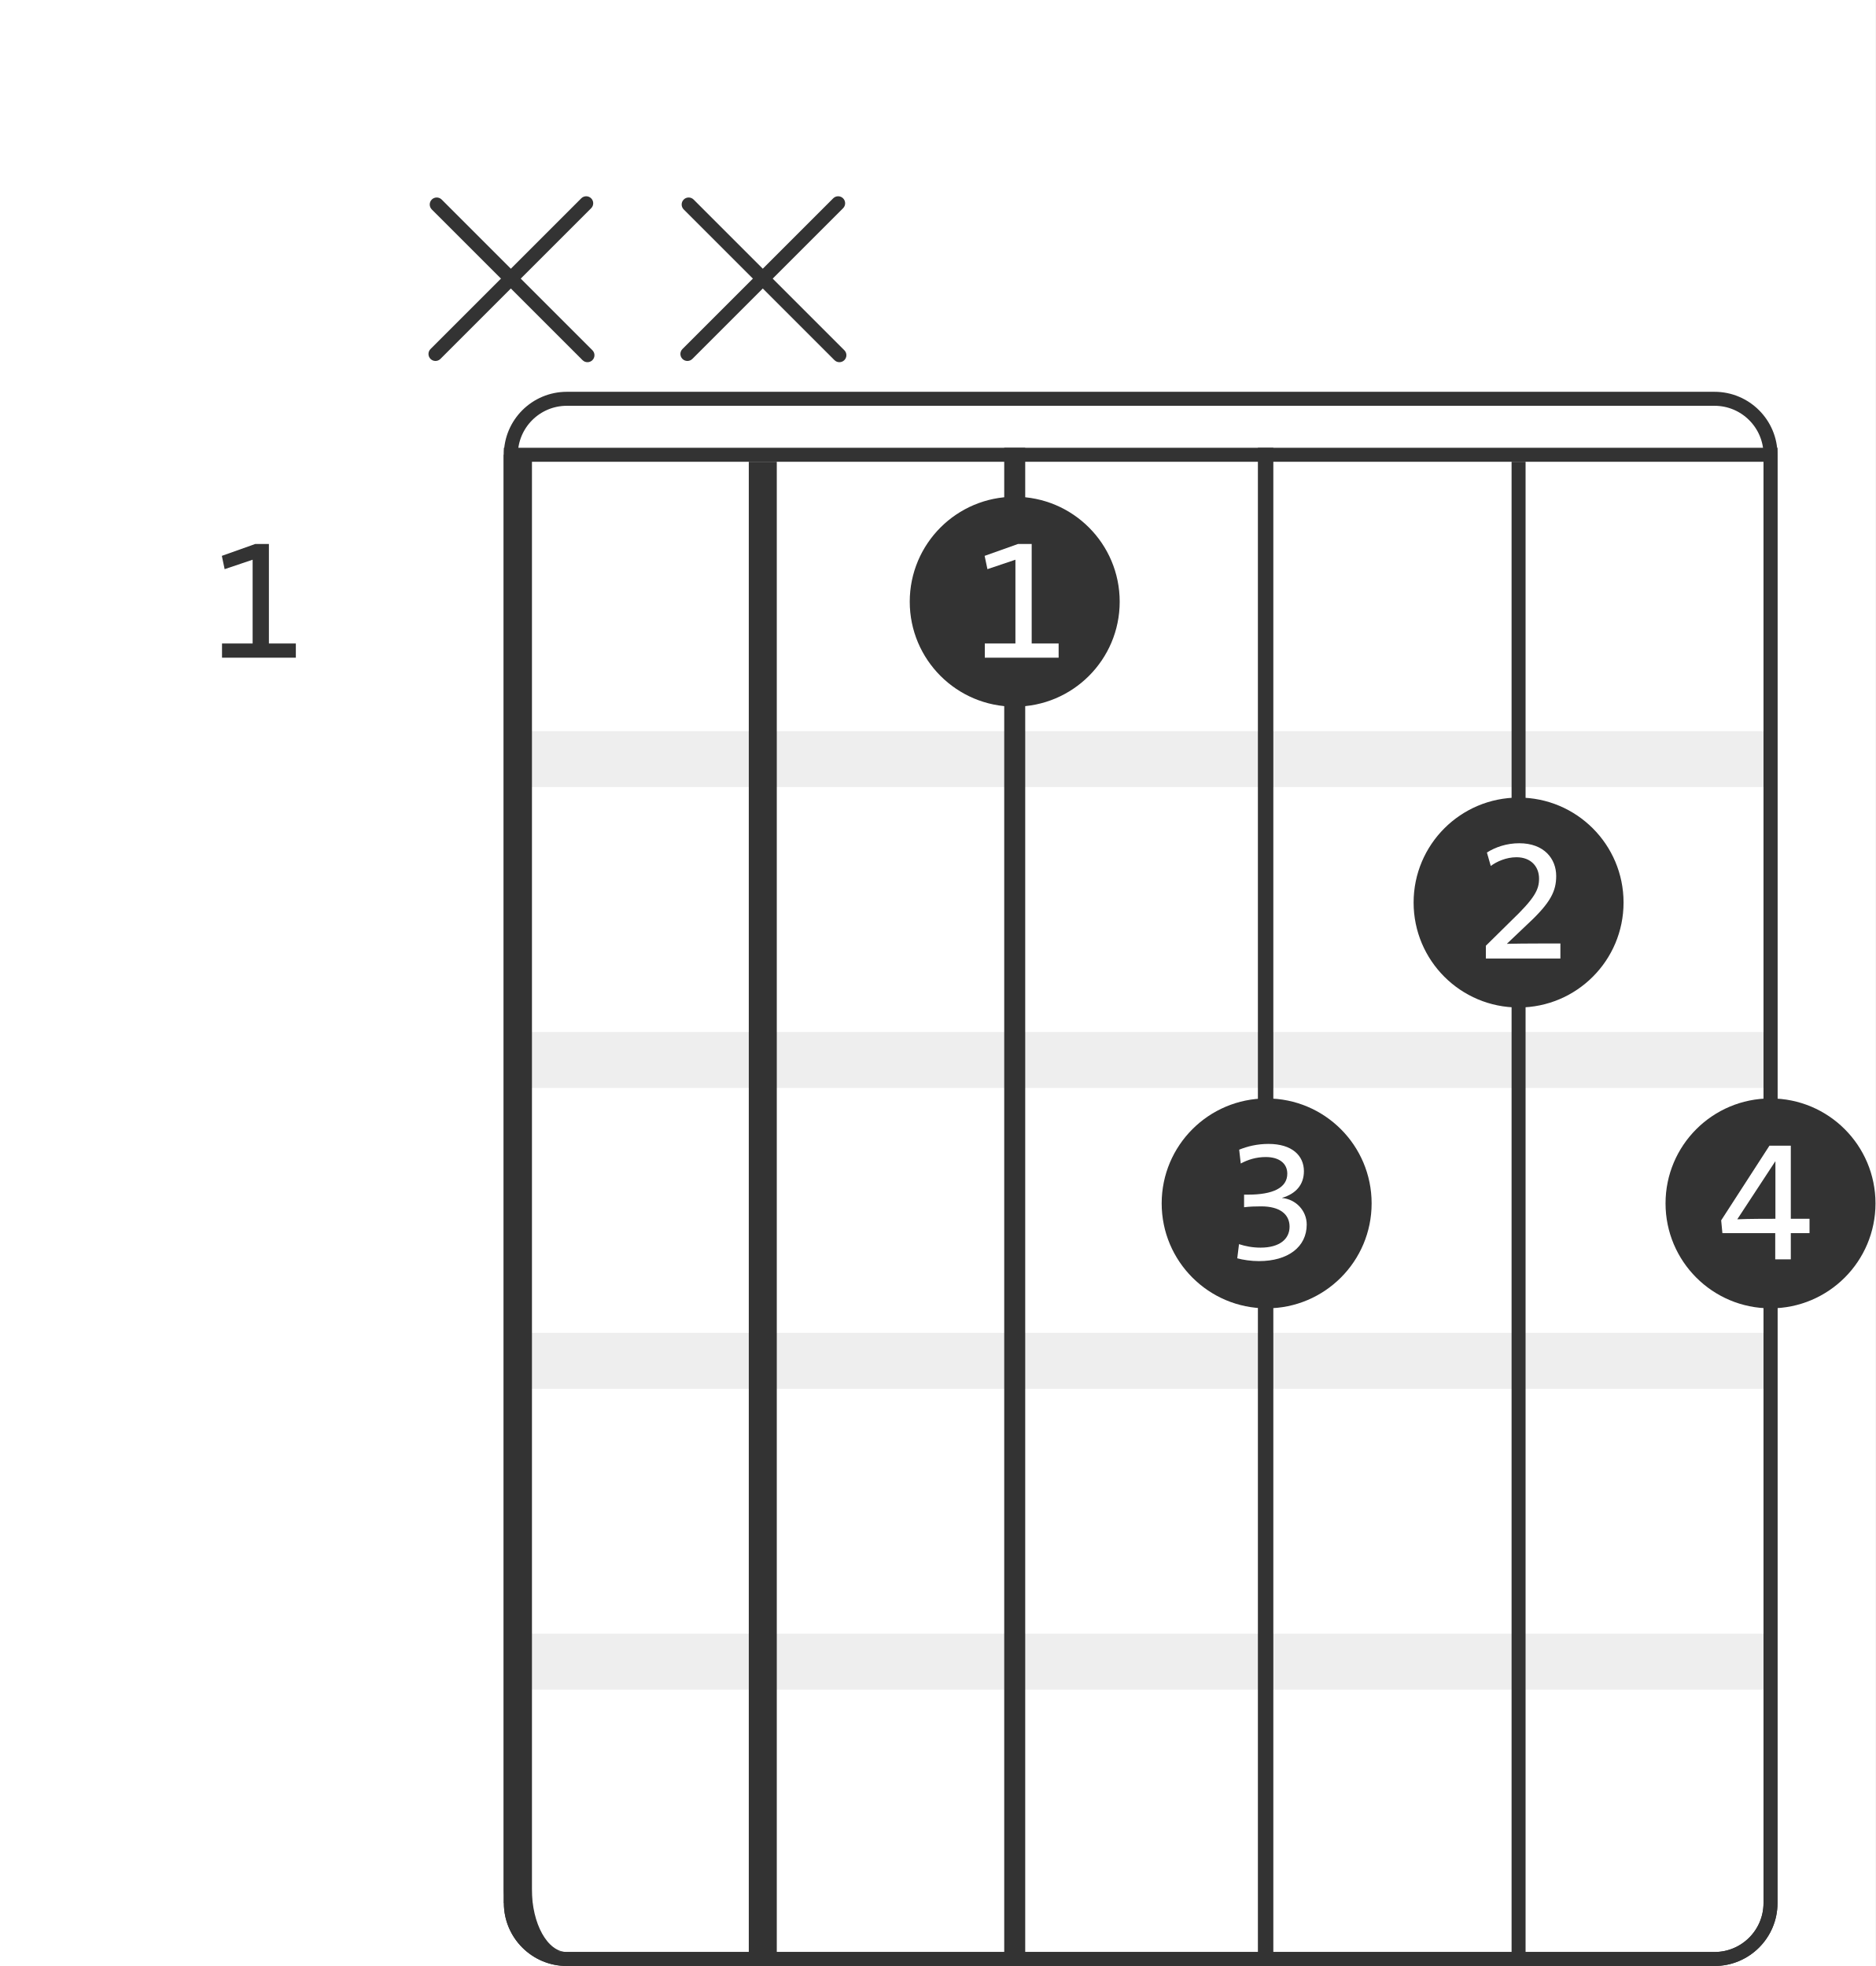
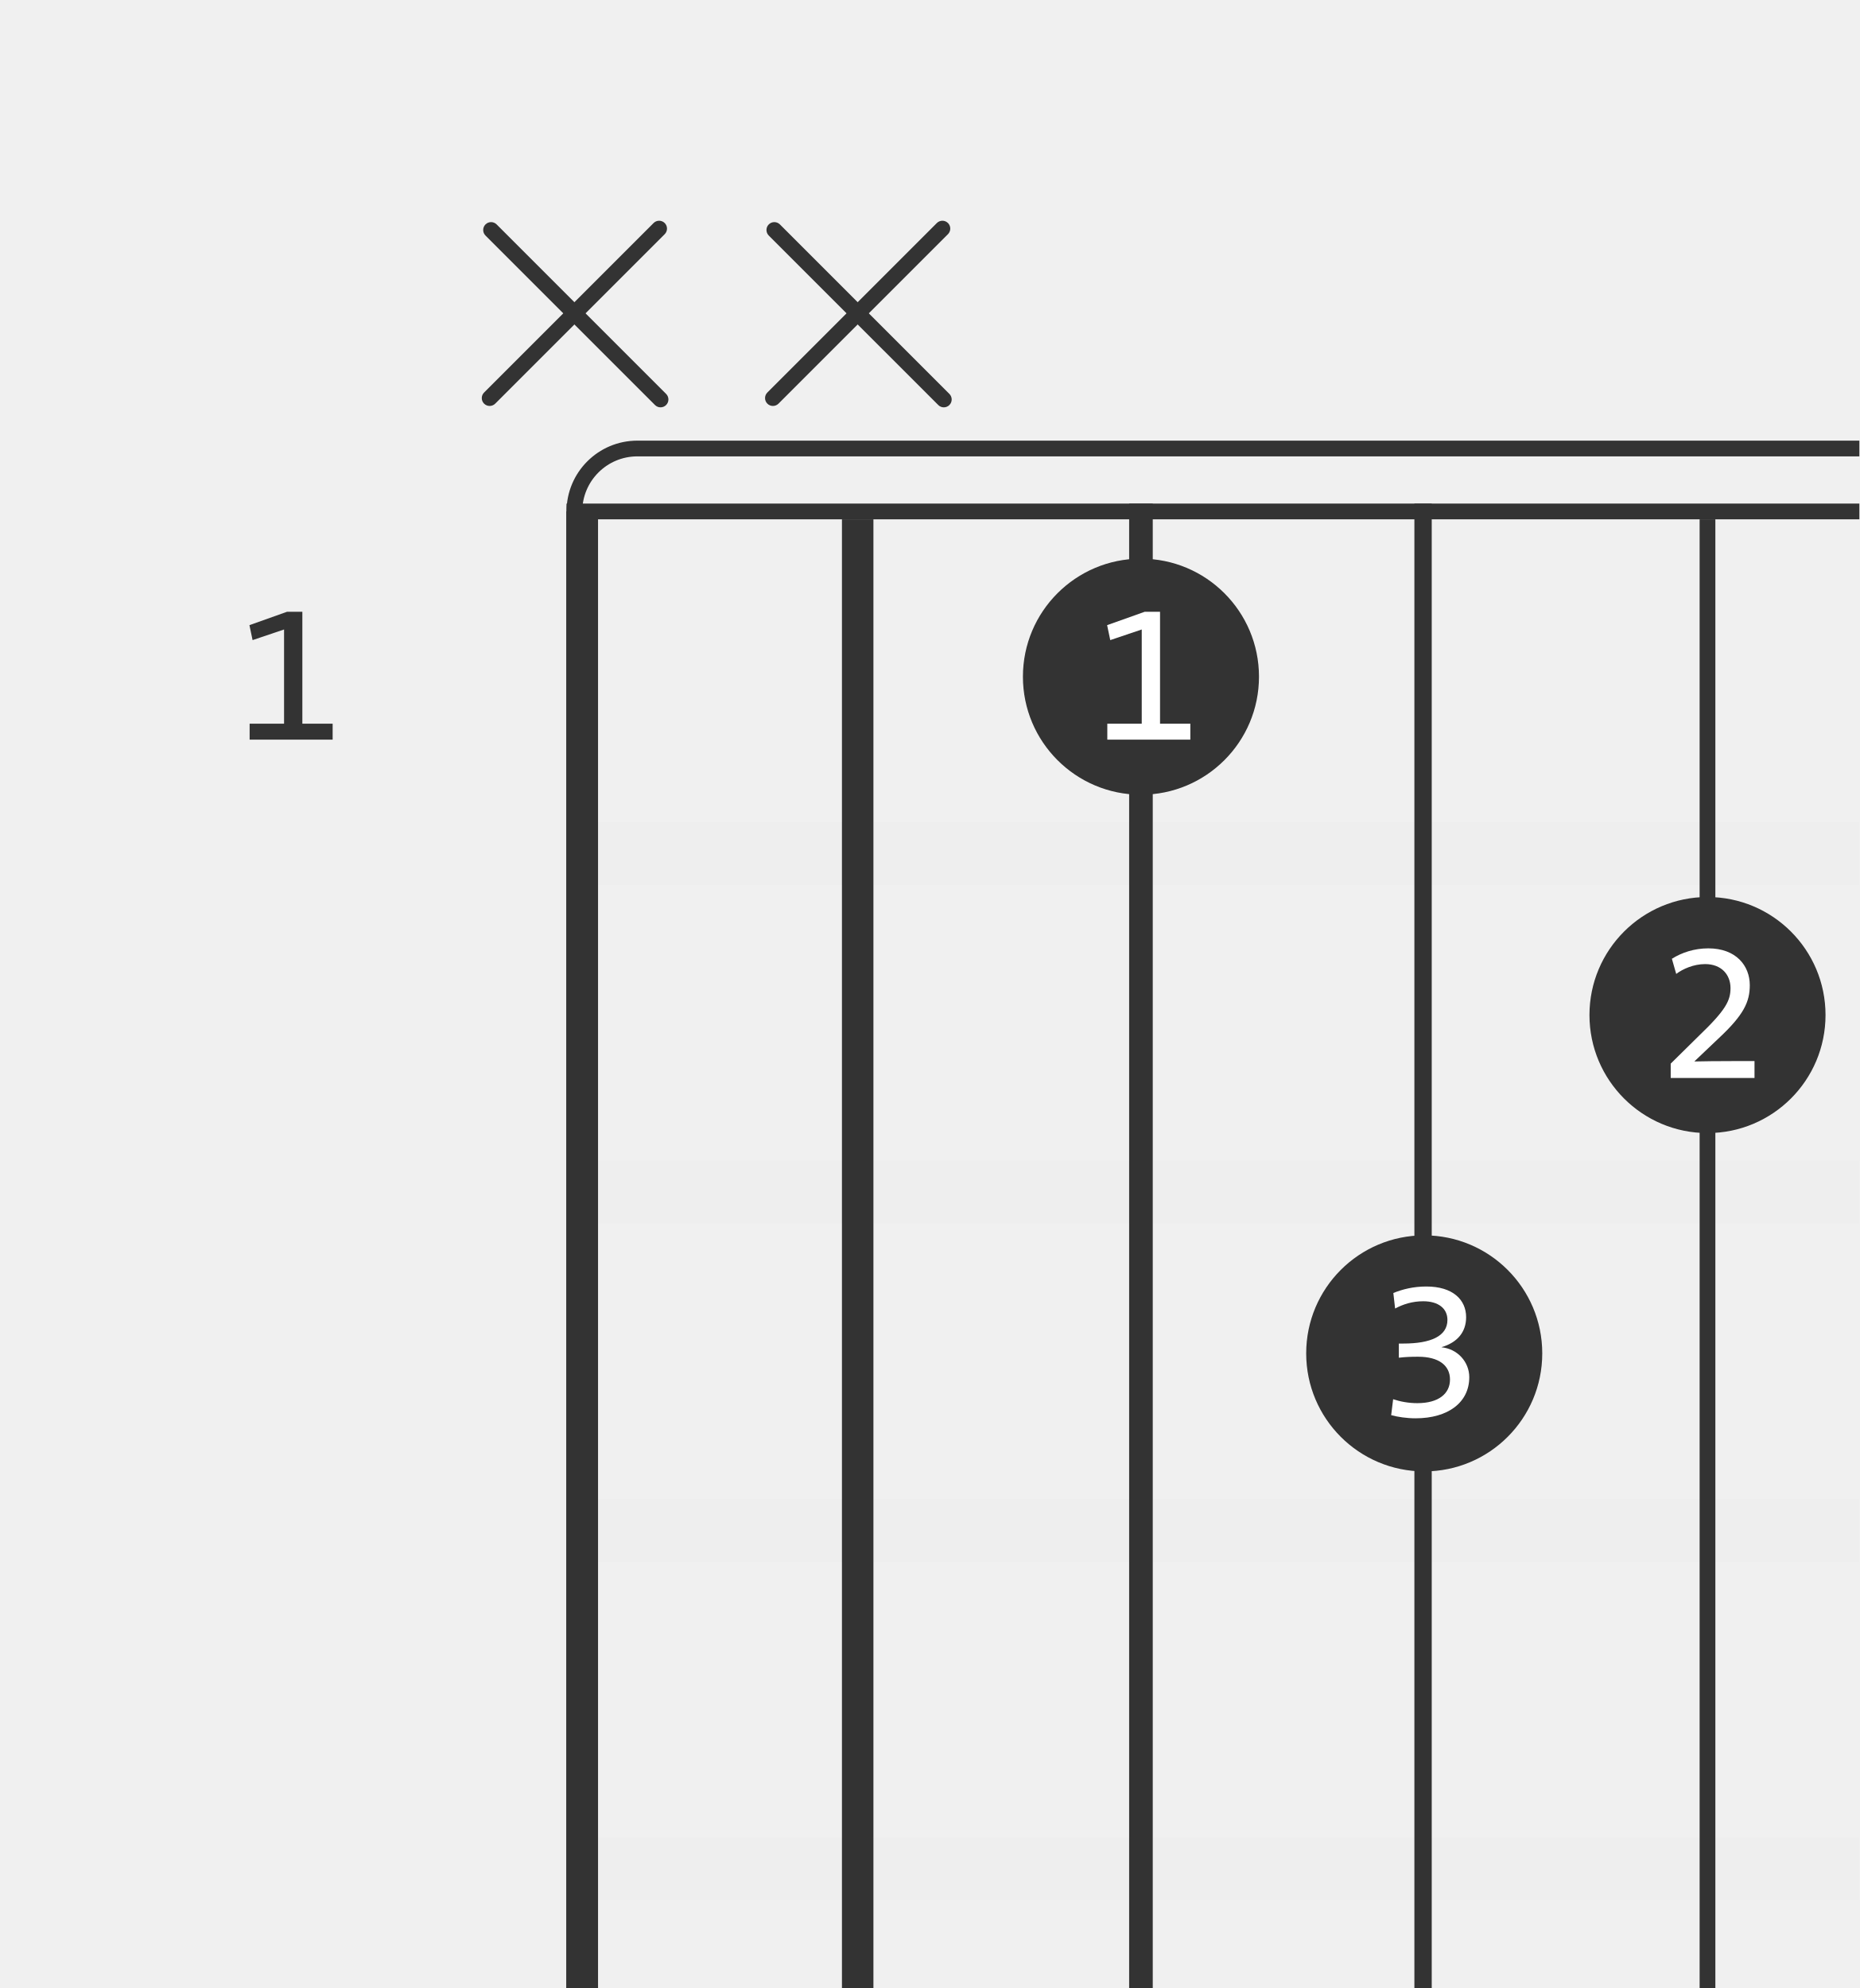
<svg xmlns="http://www.w3.org/2000/svg" xmlns:xlink="http://www.w3.org/1999/xlink" version="1.1">
  <defs>
    <symbol id="circle-1-black">
      <svg width="30" height="30" viewBox="0 0 30 30">
        <polygon fill="#333" points="21.275 23 10.725 23 10.725 20.975 15.1 20.975 15.1 9 11.1 10.35 10.7 8.45 15.475 6.75 17.425 6.75 17.425 20.975 21.275 20.975" />
      </svg>
    </symbol>
    <symbol id="circle-2-black">
      <svg width="30" height="30" viewBox="0 0 30 30">
        <path fill="#333" d="M10.975,17 L0.325,17 L0.325,15.175 L3.9,11.65 C7.35,8.35 7.925,7.15 7.925,5.575 C7.925,3.875 6.775,2.525 4.7,2.525 C3.225,2.525 1.85,3.15 1.025,3.775 L0.475,1.85 C1.7,1.075 3.3,0.525 5.1,0.525 C8.65,0.525 10.375,2.75 10.375,5.2 C10.375,7.325 9.625,8.975 6.375,12 L3.35,14.875 L3.35,14.9 C4.4,14.875 6.225,14.85 8.5,14.85 L10.975,14.85 L10.975,17 Z" transform="translate(10 6)" />
      </svg>
    </symbol>
    <symbol id="circle-3-black">
      <svg width="30" height="30" viewBox="0 0 30 30">
        <path fill="#333" d="M10.8,22.85 L11.05,20.825 C11.95,21.125 13,21.325 14.125,21.325 C16.85,21.325 18.275,20.1 18.275,18.325 C18.275,16.55 16.875,15.425 14.225,15.425 C13.325,15.425 12.625,15.45 11.775,15.55 L11.775,13.75 L12.35,13.75 C15.85,13.75 17.95,12.8 17.95,10.75 C17.95,9.275 16.775,8.375 14.875,8.375 C13.5,8.375 12.325,8.75 11.3,9.3 L11.075,7.325 C12.25,6.85 13.625,6.5 15.275,6.5 C18.625,6.5 20.325,8.175 20.325,10.4 C20.325,12.325 19.175,13.625 17.225,14.2 L17.2,14.225 C19.225,14.425 20.725,16.075 20.725,18.025 C20.725,21.225 18.05,23.25 13.9,23.25 C12.775,23.25 11.625,23.075 10.8,22.85 Z" />
      </svg>
    </symbol>
    <symbol id="circle-4-black">
      <svg width="30" height="30" viewBox="0 0 30 30">
        <path fill="#333" d="M20.575,19.25 L17.9,19.25 L17.9,23 L15.675,23 L15.675,19.25 L8.125,19.25 L7.95,17.425 L14.85,6.75 L17.9,6.75 L17.9,17.2 L20.575,17.2 L20.575,19.25 Z M15.7,17.2 L15.7,9 L15.675,9 L10.25,17.275 C11.75,17.2 14.7,17.2 15.7,17.2 Z" />
      </svg>
    </symbol>
    <symbol id="circle-5-black">
      <svg width="30" height="30" viewBox="0 0 30 30">
        <path fill="#333" d="M11,22.9 L11,20.825 C11.925,21.125 12.975,21.3 14.175,21.3 C16.85,21.3 18.325,19.975 18.325,17.95 C18.325,15.95 16.65,14.925 14.075,14.925 C13.025,14.925 12,15 11.35,15.125 L11.35,6.75 L20.15,6.75 L20.15,8.9 L13.45,8.9 L13.45,13.15 C13.875,13.125 14.45,13.1 14.825,13.1 C18.7,13.1 20.75,15.1 20.75,17.675 C20.75,21.025 18.05,23.225 14,23.225 C12.9,23.225 11.975,23.125 11,22.9 Z" />
      </svg>
    </symbol>
    <symbol id="circle-6-black">
      <svg width="30" height="30" viewBox="0 0 30 30">
        <path fill="#333" d="M19.951 6.6V8.575C19.451 8.5 18.951 8.45 18.301 8.45C14.976 8.45 13.226 10.375 12.601 13.675C12.551 13.925 12.476 14.35 12.401 14.9H12.426C13.226 13.525 14.726 12.775 16.451 12.775C19.701 12.775 21.501 14.875 21.501 17.525C21.501 20.975 19.251 23.25 15.851 23.25C12.326 23.25 10.176 20.75 10.176 16.4C10.176 9.45 13.626 6.525 18.476 6.525C19.001 6.525 19.601 6.55 19.951 6.6ZM19.201 17.9C19.201 15.975 18.101 14.65 15.976 14.65C13.876 14.65 12.651 16.325 12.651 17.725C12.651 19.75 13.826 21.4 16.051 21.4C18.051 21.4 19.201 19.95 19.201 17.9Z" />
      </svg>
    </symbol>
    <symbol id="circle-7-black">
      <svg width="30" height="30" viewBox="0 0 30 30">
        <path fill="#333" d="M21.25,6.75 L21.25,8.7 C18.725,13.4 16.45,18.75 15,23 L12.375,23 C14.025,18.475 16.275,13.275 18.65,8.9 C18.075,8.925 14.8,8.95 12.475,8.95 L10.275,8.95 L10.275,6.75 L21.25,6.75 Z" />
      </svg>
    </symbol>
    <symbol id="circle-8-black">
      <svg width="30" height="30" viewBox="0 0 30 30">
        <path fill="#333" d="M20.75,18.825 C20.75,21.55 18.3,23.25 15.1,23.25 C11.85,23.25 9.725,21.65 9.725,19.175 C9.725,17.1 11.375,15.85 13.2,14.8 C11.3,13.825 10.125,12.675 10.125,10.8 C10.125,8.325 12.25,6.5 15.375,6.5 C18.5,6.5 20.35,8.15 20.35,10.45 C20.35,12.325 18.925,13.475 17.25,14.475 C19.05,15.4 20.75,16.55 20.75,18.825 Z M18.05,10.65 C18.05,9.175 16.925,8.3 15.2,8.3 C13.45,8.3 12.45,9.35 12.45,10.6 C12.45,11.95 13.375,12.65 15.375,13.625 C16.825,12.8 18.05,11.975 18.05,10.65 Z M18.4,19.05 C18.4,17.275 16.825,16.475 15.075,15.675 C13.5,16.55 12.075,17.475 12.075,19 C12.075,20.4 13.225,21.4 15.325,21.4 C17.05,21.4 18.4,20.55 18.4,19.05 Z" />
      </svg>
    </symbol>
    <symbol id="circle-9-black">
      <svg width="30" height="30" viewBox="0 0 30 30">
        <path fill="#333" d="M10.9,23.05 L10.9,21.025 C11.6,21.2 12.4,21.275 13.15,21.275 C16.35,21.275 18.1,19.625 18.675,16.4 C18.75,15.925 18.8,15.625 18.9,15.2 L18.875,15.2 C18.075,16.35 16.7,17.05 14.975,17.05 C11.775,17.05 10,14.95 10,12.15 C10,8.725 12.35,6.5 15.6,6.5 C19,6.5 21.225,8.575 21.225,13.35 C21.225,20.45 17.725,23.225 12.9,23.225 C12.25,23.225 11.55,23.175 10.9,23.05 Z M18.725,12 C18.725,9.9 17.575,8.35 15.425,8.35 C13.45,8.35 12.275,9.875 12.275,11.8 C12.275,13.825 13.425,15.125 15.425,15.125 C17.55,15.125 18.725,13.7 18.725,12 Z" />
      </svg>
    </symbol>
    <symbol id="circle-0-black">
      <svg width="30" height="30" viewBox="0 0 30 30">
        <path fill="#333" d="M20.925,14.7 C20.925,20.925 18.05,23.25 15.1,23.25 C11.525,23.25 9.55,21.05 9.55,14.8 C9.55,9.1 12,6.5 15.4,6.5 C18.625,6.5 20.925,8.425 20.925,14.7 Z M18.5,14.85 C18.5,10.025 17.45,8.4 15.225,8.4 C13.375,8.4 11.975,10 11.975,14.65 C11.975,19.25 12.825,21.325 15.225,21.325 C17.275,21.325 18.5,19.25 18.5,14.85 Z" />
      </svg>
    </symbol>
    <symbol id="bar-middle">
      <svg width="36" height="30" viewBox="0 0 36 30">
        <rect width="36" height="30" fill="#333" fill-rule="evenodd" />
      </svg>
    </symbol>
    <symbol id="bar-end">
      <svg width="15" height="30" viewBox="0 0 15 30">
        <path fill="#333" fill-rule="evenodd" d="M15,0 C6.716,0 0,6.716 0,15 C0,23.284 6.716,30 15,30 L15,0 Z" />
      </svg>
    </symbol>
    <symbol id="circle-1">
      <svg width="30" height="30" viewBox="0 0 30 30">
        <g fill="none" fill-rule="evenodd">
          <circle cx="15" cy="15" r="15" fill="#333" />
          <polygon fill="#FFF" fill-rule="nonzero" points="21.275 23 10.725 23 10.725 20.975 15.1 20.975 15.1 9 11.1 10.35 10.7 8.45 15.475 6.75 17.425 6.75 17.425 20.975 21.275 20.975" />
        </g>
      </svg>
    </symbol>
    <symbol id="circle-2">
      <svg width="30" height="30" viewBox="0 0 30 30">
        <g fill="none" fill-rule="evenodd" transform="translate(0 -2)">
          <circle cx="15" cy="17" r="15" fill="#333" />
          <path fill="#FFF" fill-rule="nonzero" d="M20.975,25 L10.325,25 L10.325,23.175 L13.9,19.65 C17.35,16.35 17.925,15.15 17.925,13.575 C17.925,11.875 16.775,10.525 14.7,10.525 C13.225,10.525 11.85,11.15 11.025,11.775 L10.475,9.85 C11.7,9.075 13.3,8.525 15.1,8.525 C18.65,8.525 20.375,10.75 20.375,13.2 C20.375,15.325 19.625,16.975 16.375,20 L13.35,22.875 L13.35,22.9 C14.4,22.875 16.225,22.85 18.5,22.85 L20.975,22.85 L20.975,25 Z" />
        </g>
      </svg>
    </symbol>
    <symbol id="circle-3">
      <svg width="30" height="30" viewBox="0 0 30 30">
        <g fill="none" fill-rule="evenodd" transform="translate(0 -2)">
          <circle cx="15" cy="17" r="15" fill="#333" />
          <path fill="#FFF" fill-rule="nonzero" d="M10.8,24.85 L11.05,22.825 C11.95,23.125 13,23.325 14.125,23.325 C16.85,23.325 18.275,22.1 18.275,20.325 C18.275,18.55 16.875,17.425 14.225,17.425 C13.325,17.425 12.625,17.45 11.775,17.55 L11.775,15.75 L12.35,15.75 C15.85,15.75 17.95,14.8 17.95,12.75 C17.95,11.275 16.775,10.375 14.875,10.375 C13.5,10.375 12.325,10.75 11.3,11.3 L11.075,9.325 C12.25,8.85 13.625,8.5 15.275,8.5 C18.625,8.5 20.325,10.175 20.325,12.4 C20.325,14.325 19.175,15.625 17.225,16.2 L17.2,16.225 C19.225,16.425 20.725,18.075 20.725,20.025 C20.725,23.225 18.05,25.25 13.9,25.25 C12.775,25.25 11.625,25.075 10.8,24.85 Z" />
        </g>
      </svg>
    </symbol>
    <symbol id="circle-4">
      <svg width="30" height="30" viewBox="0 0 30 30">
        <g fill="none" fill-rule="evenodd" transform="translate(0 -2)">
          <circle cx="15" cy="17" r="15" fill="#333" />
          <path fill="#FFF" fill-rule="nonzero" d="M20.575,21.25 L17.9,21.25 L17.9,25 L15.675,25 L15.675,21.25 L8.125,21.25 L7.95,19.425 L14.85,8.75 L17.9,8.75 L17.9,19.2 L20.575,19.2 L20.575,21.25 Z M15.7,19.2 L15.7,11 L15.675,11 L10.25,19.275 C11.75,19.2 14.7,19.2 15.7,19.2 Z" />
        </g>
      </svg>
    </symbol>
    <symbol id="grid-guitar-2">
      <svg width="182" height="225" viewBox="0 0 182 209" fill="none">
        <path d="M1 48.5H180V40.5H1V48.5Z" fill="#EEEEEE" />
        <path d="M1 91.5H180V83.5H1V91.5Z" fill="#EEEEEE" />
        <path d="M1 134.5H180V126.5H1V134.5Z" fill="#EEEEEE" />
        <path d="M1 177.5H180V169.5H1V177.5Z" fill="#EEEEEE" />
        <rect x="1" y="1" width="180" height="215" rx="8" stroke="#333333" stroke-width="2" />
        <path fill-rule="evenodd" clip-rule="evenodd" d="M39 2L39 216L35 216L35 2L39 2Z" fill="#333333" />
        <path fill-rule="evenodd" clip-rule="evenodd" d="M74.5 6.47666e-06L74.5 216L71.5 216L71.5 6.61612e-06L74.5 6.47666e-06Z" fill="#333333" />
        <path fill-rule="evenodd" clip-rule="evenodd" d="M109.954 6.51366e-06L109.954 216L107.75 216L107.75 6.61612e-06L109.954 6.51366e-06Z" fill="#333333" />
        <path fill-rule="evenodd" clip-rule="evenodd" d="M146 2L146 216L144 216L144 2L146 2Z" fill="#333333" />
        <path d="M0 11C0 6.029 4.029 2 9 2C6.239 2 4 6.029 4 11V206C4 210.971 6.239 215 9 215C4.029 215 0 210.971 0 206V11Z" fill="#333333" />
      </svg>
    </symbol>
    <symbol id="grid-guitar-1">
      <svg width="182" height="225" viewBox="0 0 182 225" fill="none">
        <path d="M1 56.5H180V48.5H1V56.5Z" fill="#EEEEEE" />
        <path d="M1 99.5H180V91.5H1V99.5Z" fill="#EEEEEE" />
        <path d="M1 142.5H180V134.5H1V142.5Z" fill="#EEEEEE" />
        <path d="M1 185.5H180V177.5H1V185.5Z" fill="#EEEEEE" />
        <rect x="1" y="1" width="180" height="223" rx="8" stroke="#333333" stroke-width="2" />
        <path d="M1 9H181V216C181 220.418 177.418 224 173 224H9C4.582 224 1 220.418 1 216V9Z" stroke="#333333" stroke-width="2" />
        <path fill-rule="evenodd" clip-rule="evenodd" d="M39 10L39 224L35 224L35 10L39 10Z" fill="#333333" />
        <path fill-rule="evenodd" clip-rule="evenodd" d="M4 9L4 216L0 216L9.04826e-06 9L4 9Z" fill="#333333" />
        <path fill-rule="evenodd" clip-rule="evenodd" d="M74.5 8L74.5 224L71.5 224L71.5 8L74.5 8Z" fill="#333333" />
        <path fill-rule="evenodd" clip-rule="evenodd" d="M109.954 8L109.954 224L107.75 224L107.75 8L109.954 8Z" fill="#333333" />
        <path fill-rule="evenodd" clip-rule="evenodd" d="M146 10L146 224L144 224L144 10L146 10Z" fill="#333333" />
        <path d="M0 9H4V214C4 218.971 6.239 223 9 223C4.029 223 0 218.971 0 214V9Z" fill="#333333" />
      </svg>
    </symbol>
    <symbol id="o">
      <svg width="30" height="30" viewBox="0 0 30 30">
        <path fill="#333" d="M15,28 C22.18,28 28,22.18 28,15 C28,7.82 22.18,2 15,2 C7.82,2 2,7.82 2,15 C2,22.18 7.82,28 15,28 Z M15,26 C8.925,26 4,21.075 4,15 C4,8.925 8.925,4 15,4 C21.075,4 26,8.925 26,15 C26,21.075 21.075,26 15,26 Z" />
      </svg>
    </symbol>
    <symbol id="x">
      <svg width="30" height="30" viewBox="0 0 30 30">
        <g fill="#333" transform="translate(4 4)">
          <path d="M-0.479,0.76 L21.061,22.3 C21.452,22.69 22.085,22.69 22.475,22.3 C22.866,21.909 22.866,21.276 22.475,20.885 L0.936,-0.654 C0.545,-1.045 -0.088,-1.045 -0.479,-0.654 C-0.869,-0.264 -0.869,0.37 -0.479,0.76 Z" transform="rotate(-90 10.998 10.823)" />
          <path d="M-0.3,0.936 L21.24,22.475 C21.63,22.866 22.264,22.866 22.654,22.475 C23.045,22.085 23.045,21.452 22.654,21.061 L1.115,-0.479 C0.724,-0.869 0.091,-0.869 -0.3,-0.479 C-0.69,-0.088 -0.69,0.545 -0.3,0.936 Z" />
        </g>
      </svg>
    </symbol>
  </defs>
  <symbol id="chord">
-     <rect width="100%" height="100%" fill="white" />
    <svg width="326" height="281" version="1.1">
      <use x="72" y="56" width="182" height="225" xlink:href="#grid-guitar-1" />
      <use x="21" y="71" width="30" height="30" xlink:href="#circle-1-black" />
      <use x="58" y="25" width="30" height="30" xlink:href="#x" />
      <use x="94" y="25" width="30" height="30" xlink:href="#x" />
      <use x="130" y="71" width="30" height="30" xlink:href="#circle-1" />
      <use x="166" y="157" width="30" height="30" xlink:href="#circle-3" />
      <use x="202" y="114" width="30" height="30" xlink:href="#circle-2" />
      <use x="238" y="157" width="30" height="30" xlink:href="#circle-4" />
    </svg>
  </symbol>
  <use xlink:href="#chord" />
</svg>
